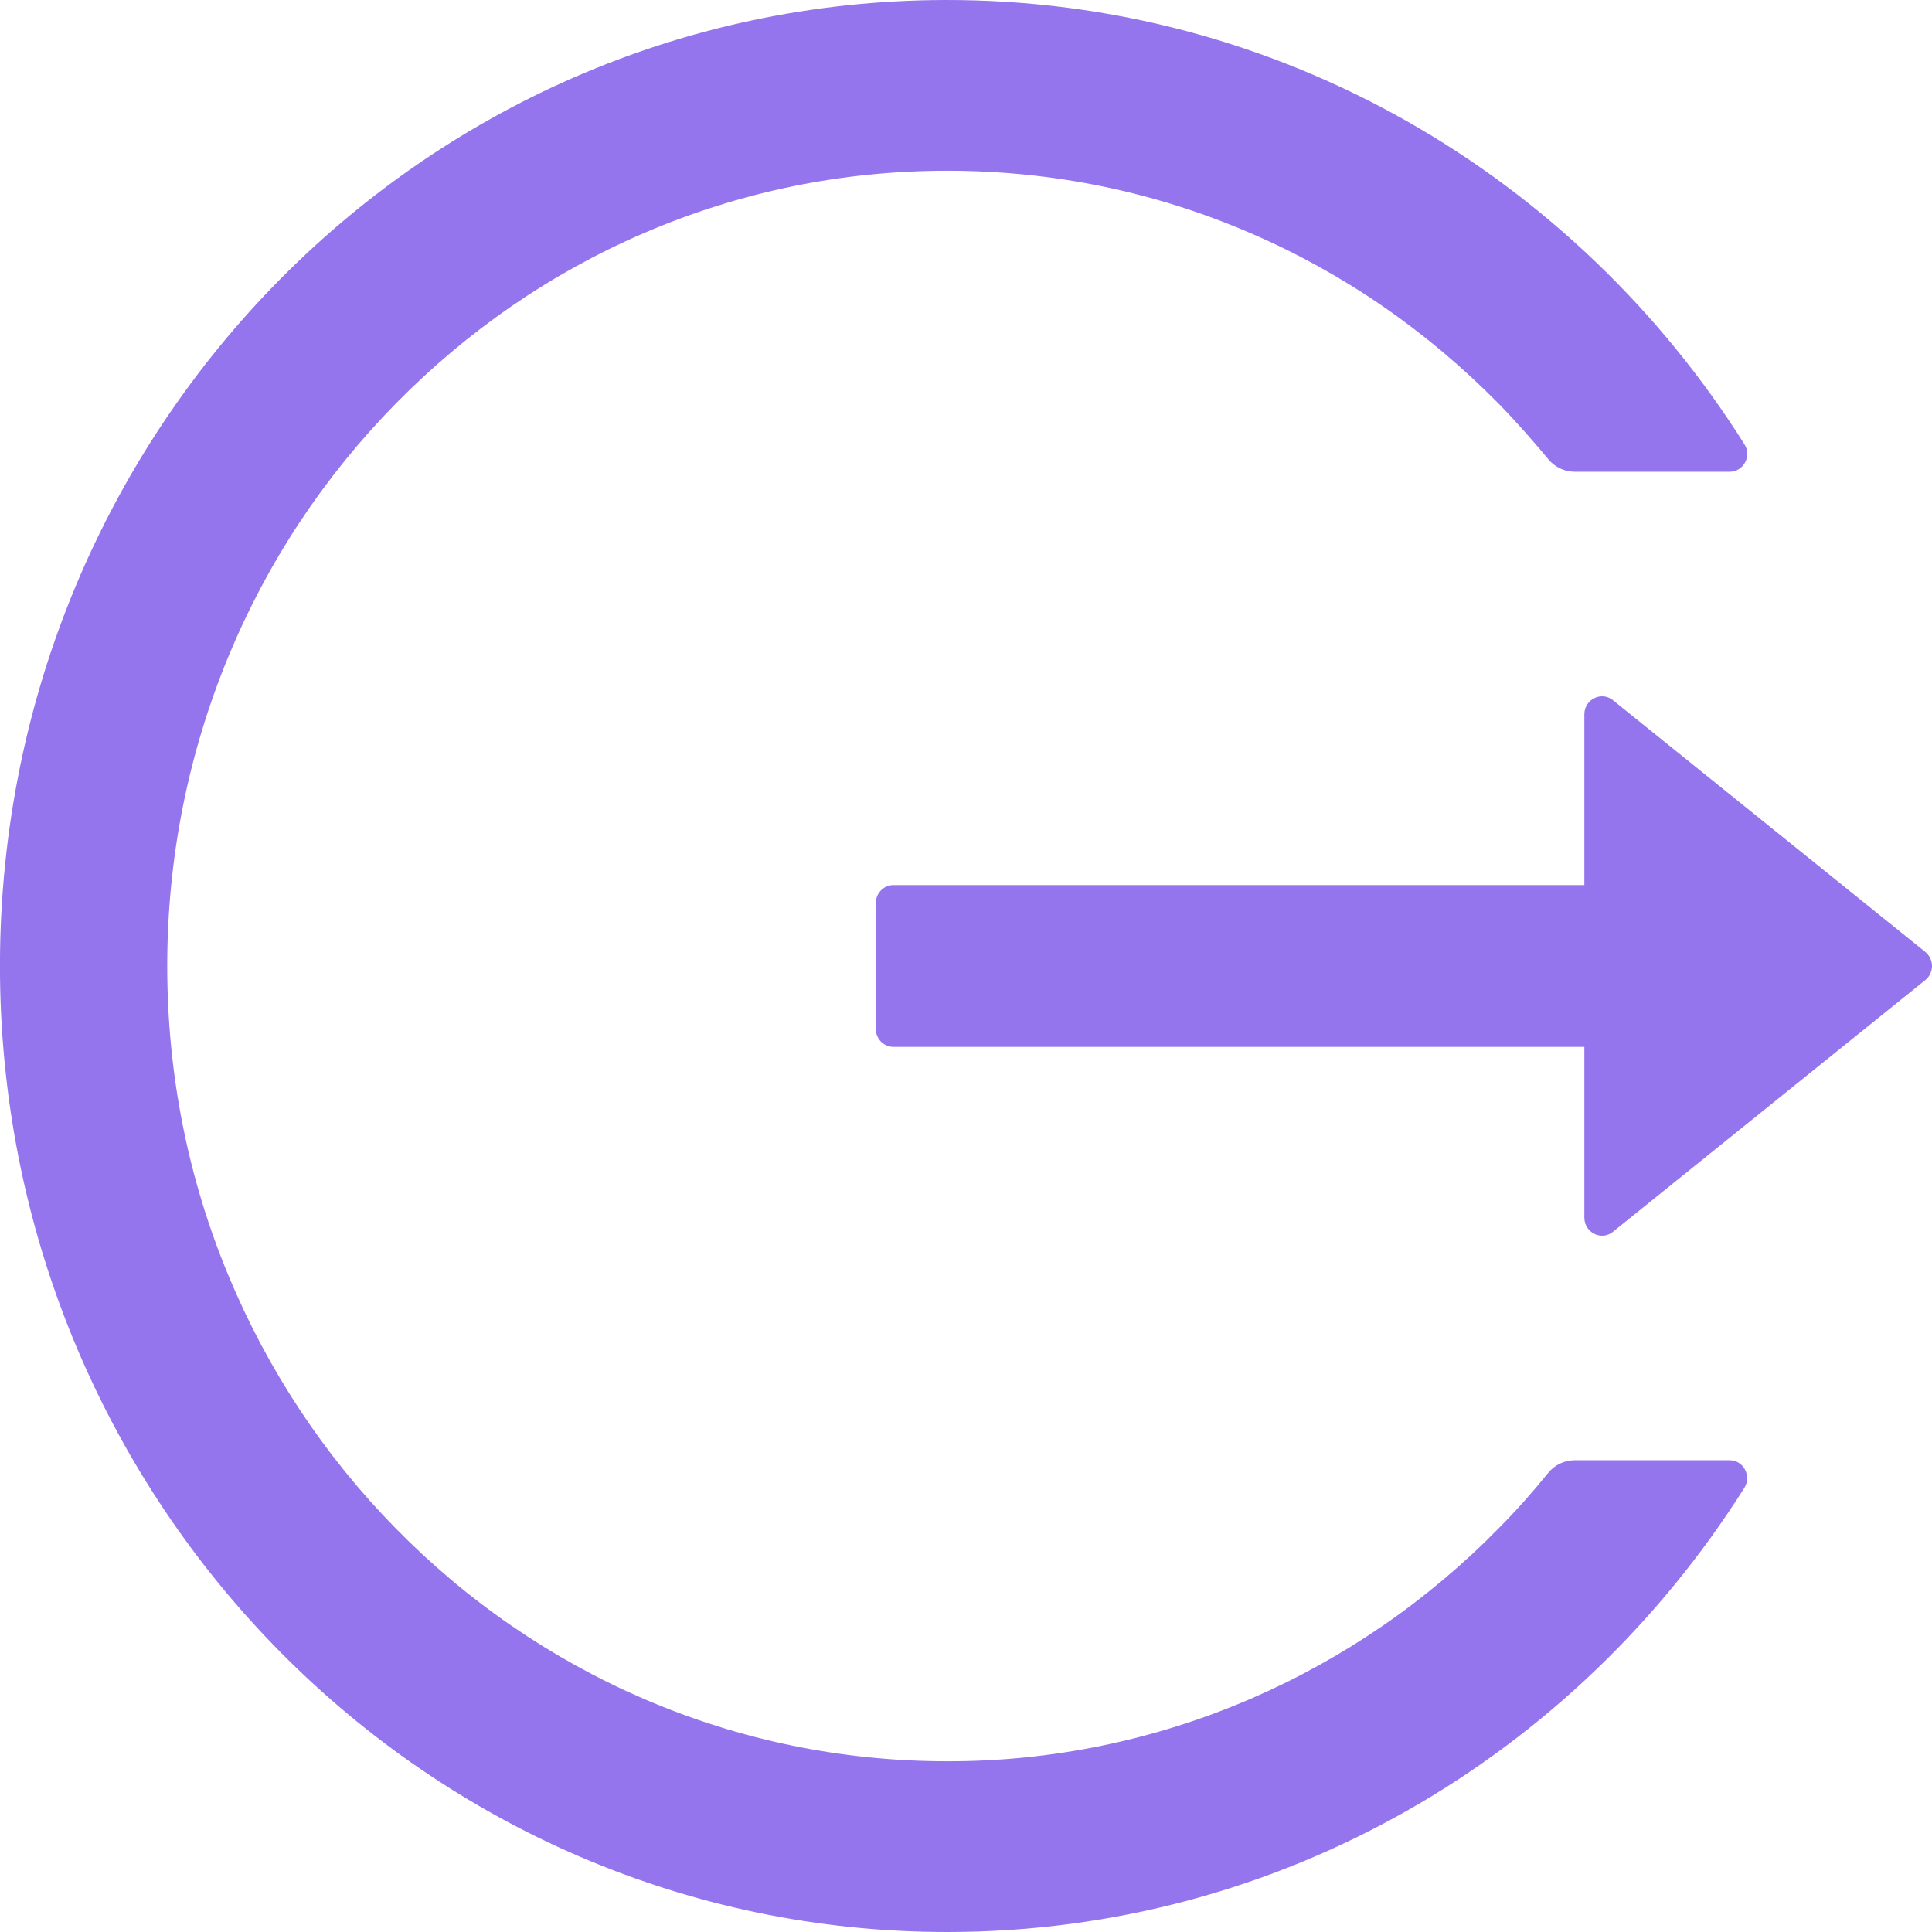
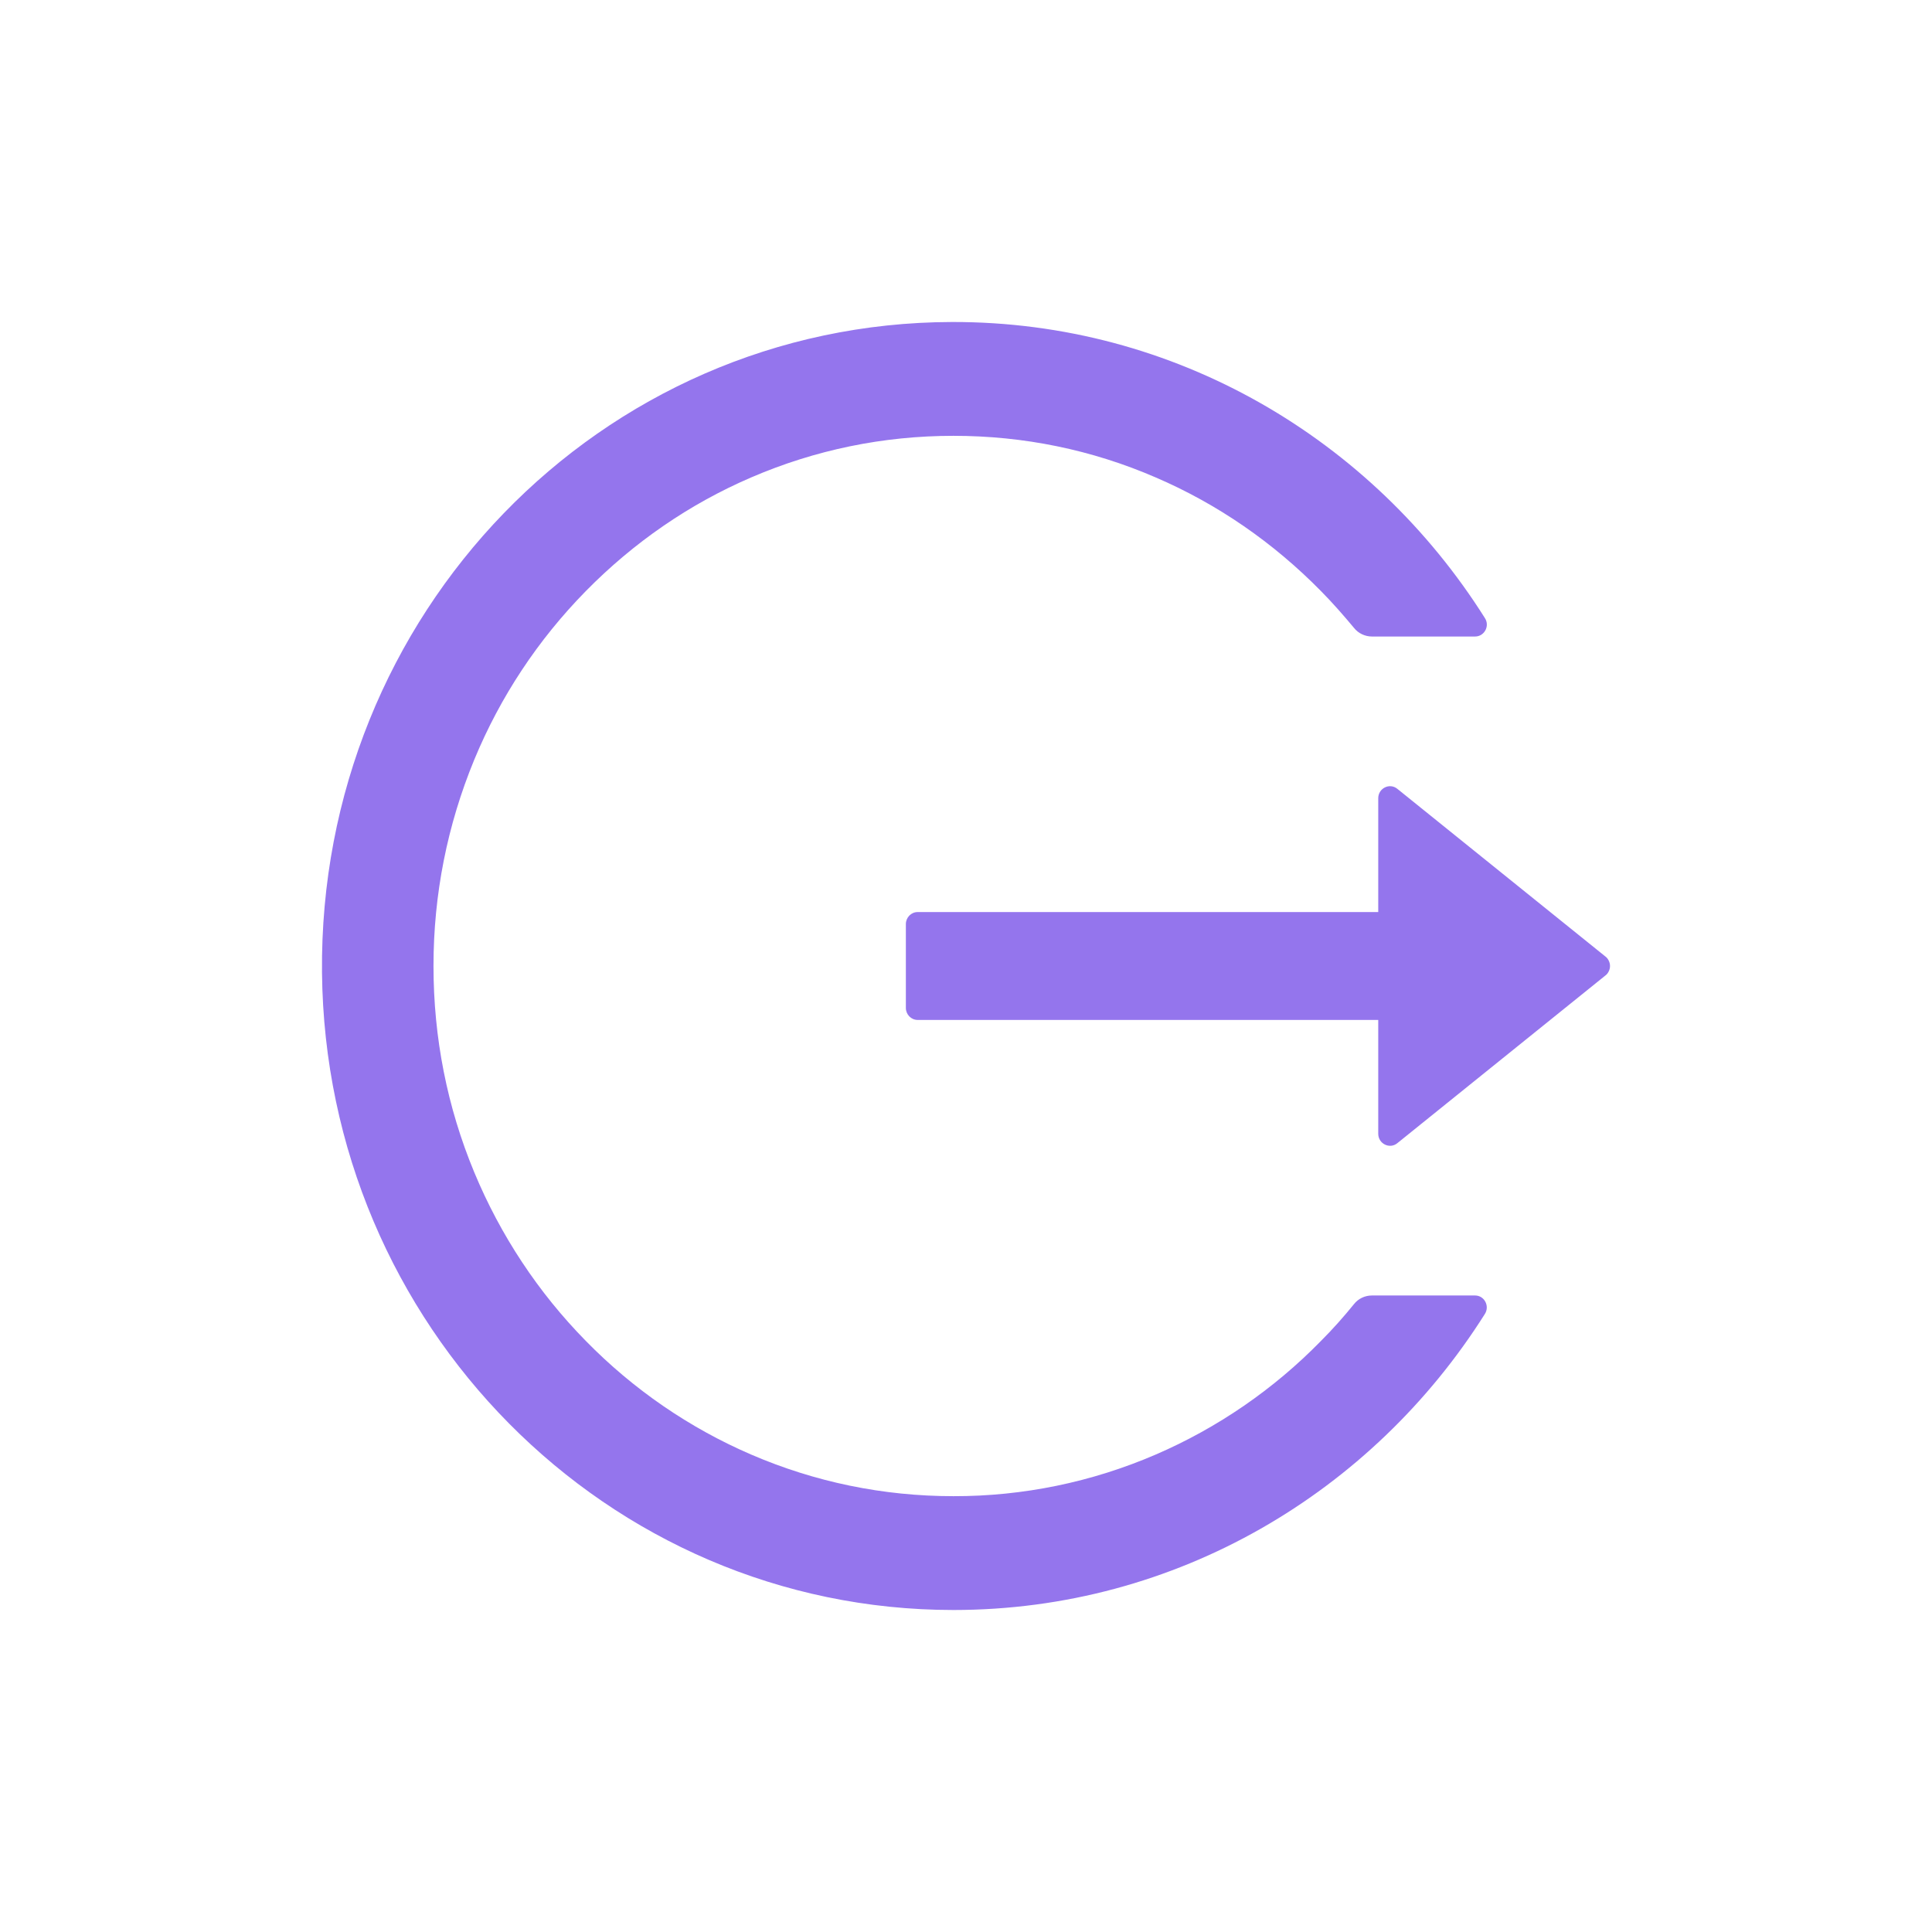
- <svg xmlns="http://www.w3.org/2000/svg" width="16" height="16" viewBox="0 0 16 16" fill="none">
-   <path d="M14.324 12.093H13.043C12.955 12.093 12.873 12.132 12.819 12.201C12.691 12.359 12.555 12.512 12.411 12.657C11.822 13.258 11.124 13.738 10.357 14.069C9.562 14.412 8.707 14.588 7.844 14.586C6.971 14.586 6.125 14.411 5.331 14.069C4.563 13.738 3.866 13.258 3.277 12.657C2.687 12.057 2.217 11.346 1.892 10.564C1.555 9.753 1.385 8.891 1.385 8C1.385 7.109 1.557 6.247 1.892 5.436C2.216 4.653 2.683 3.948 3.277 3.343C3.871 2.739 4.562 2.262 5.331 1.931C6.125 1.589 6.971 1.414 7.844 1.414C8.717 1.414 9.562 1.587 10.357 1.931C11.126 2.262 11.816 2.739 12.411 3.343C12.555 3.49 12.689 3.643 12.819 3.799C12.873 3.868 12.957 3.907 13.043 3.907H14.324C14.439 3.907 14.51 3.777 14.446 3.678C13.048 1.46 10.603 -0.007 7.824 2.81649e-05C3.457 0.011 -0.043 3.63 0 8.082C0.044 12.463 3.539 16 7.844 16C10.616 16 13.05 14.534 14.446 12.322C14.508 12.223 14.439 12.093 14.324 12.093ZM15.944 7.883L13.358 5.799C13.262 5.721 13.121 5.792 13.121 5.916V7.33H7.399C7.319 7.33 7.253 7.397 7.253 7.479V8.521C7.253 8.603 7.319 8.67 7.399 8.67H13.121V10.084C13.121 10.208 13.263 10.279 13.358 10.201L15.944 8.117C15.961 8.103 15.976 8.086 15.985 8.065C15.995 8.045 16 8.023 16 8C16 7.977 15.995 7.955 15.985 7.935C15.976 7.915 15.961 7.897 15.944 7.883Z" fill="#9475ED" />
+ <svg xmlns="http://www.w3.org/2000/svg" width="24" height="24" viewBox="0 0 24 24" fill="none">
+   <path d="M18.324 16.093H17.043C16.955 16.093 16.873 16.132 16.819 16.201C16.691 16.359 16.555 16.512 16.41 16.657C15.822 17.259 15.124 17.738 14.357 18.069C13.562 18.412 12.707 18.588 11.844 18.586C10.971 18.586 10.125 18.411 9.331 18.069C8.563 17.738 7.866 17.259 7.277 16.657C6.687 16.057 6.217 15.346 5.892 14.564C5.555 13.753 5.385 12.891 5.385 12C5.385 11.109 5.557 10.248 5.892 9.436C6.216 8.653 6.683 7.948 7.277 7.343C7.871 6.739 8.562 6.262 9.331 5.931C10.125 5.589 10.971 5.414 11.844 5.414C12.717 5.414 13.562 5.587 14.357 5.931C15.126 6.262 15.816 6.739 16.41 7.343C16.555 7.49 16.689 7.643 16.819 7.799C16.873 7.868 16.957 7.907 17.043 7.907H18.324C18.439 7.907 18.51 7.777 18.446 7.678C17.048 5.46 14.603 3.993 11.824 4C7.457 4.011 3.957 7.63 4 12.082C4.044 16.463 7.539 20 11.844 20C14.616 20 17.05 18.534 18.446 16.322C18.508 16.223 18.439 16.093 18.324 16.093ZM19.944 11.883L17.358 9.799C17.262 9.721 17.121 9.792 17.121 9.916V11.33H11.399C11.319 11.33 11.253 11.397 11.253 11.479V12.521C11.253 12.603 11.319 12.67 11.399 12.67H17.121V14.084C17.121 14.208 17.263 14.279 17.358 14.201L19.944 12.117C19.962 12.103 19.976 12.085 19.985 12.065C19.995 12.045 20 12.023 20 12C20 11.977 19.995 11.955 19.985 11.935C19.976 11.915 19.962 11.897 19.944 11.883Z" fill="#9475ED" />
</svg>
